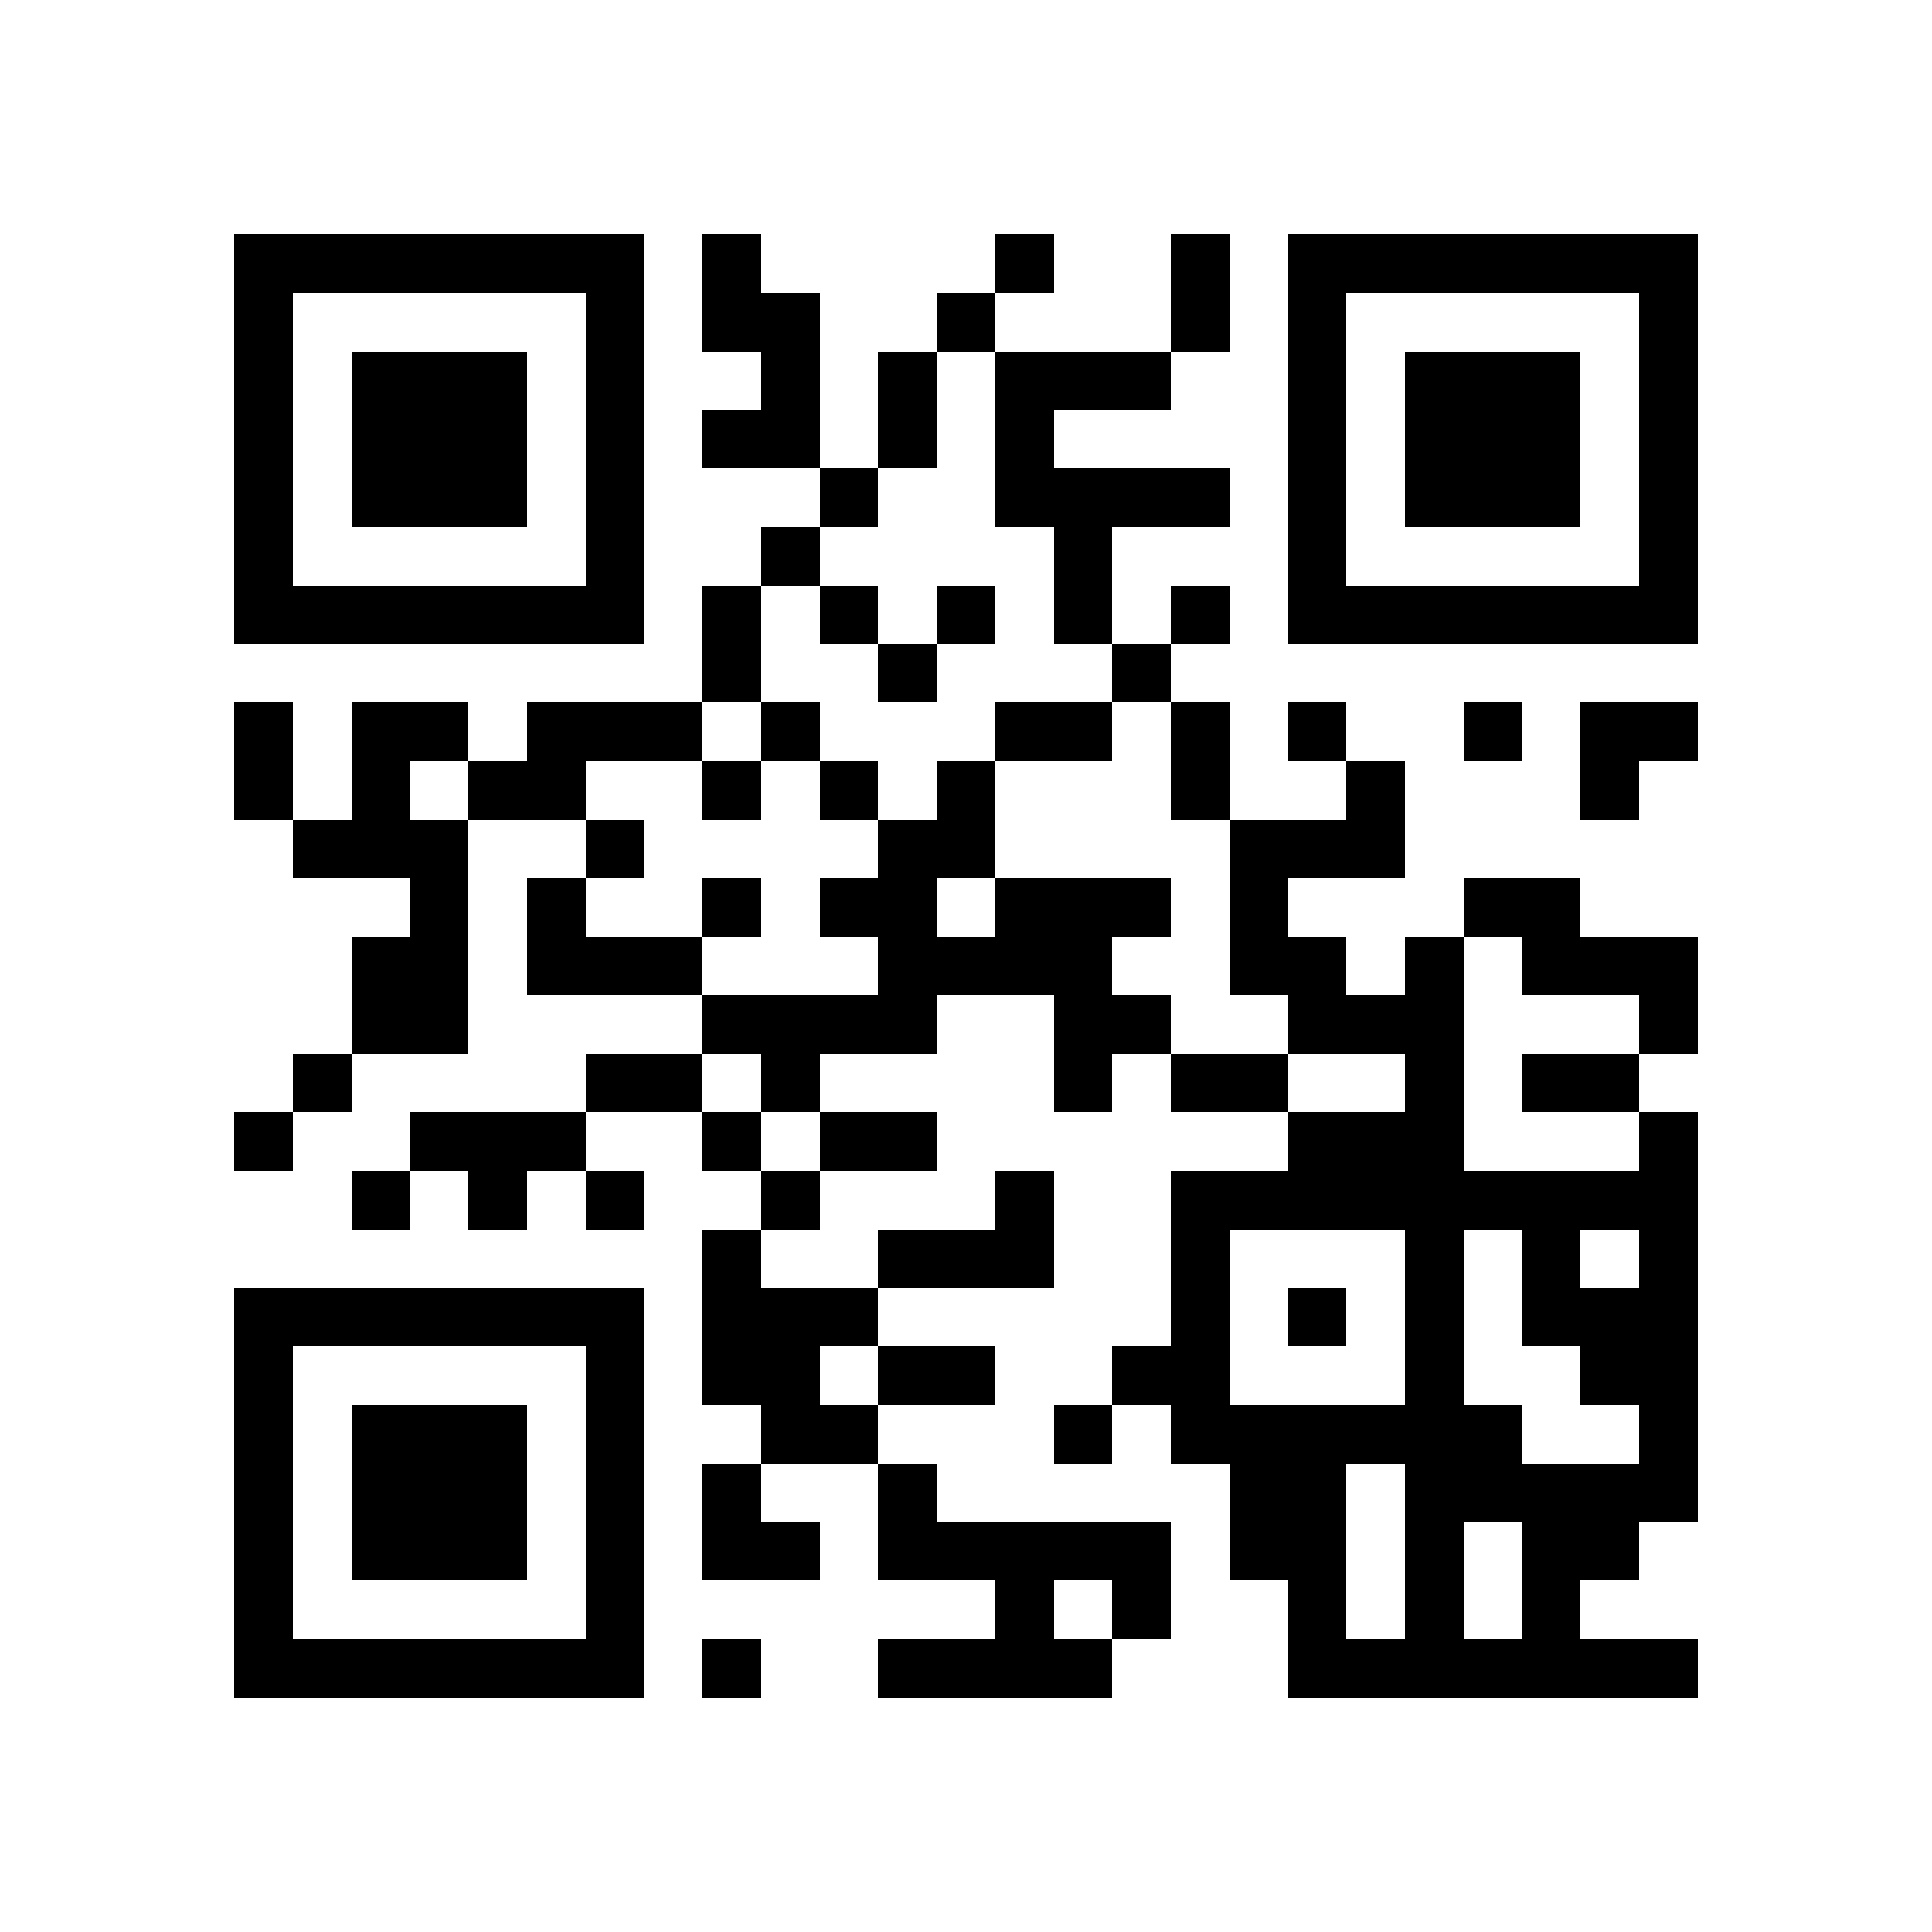
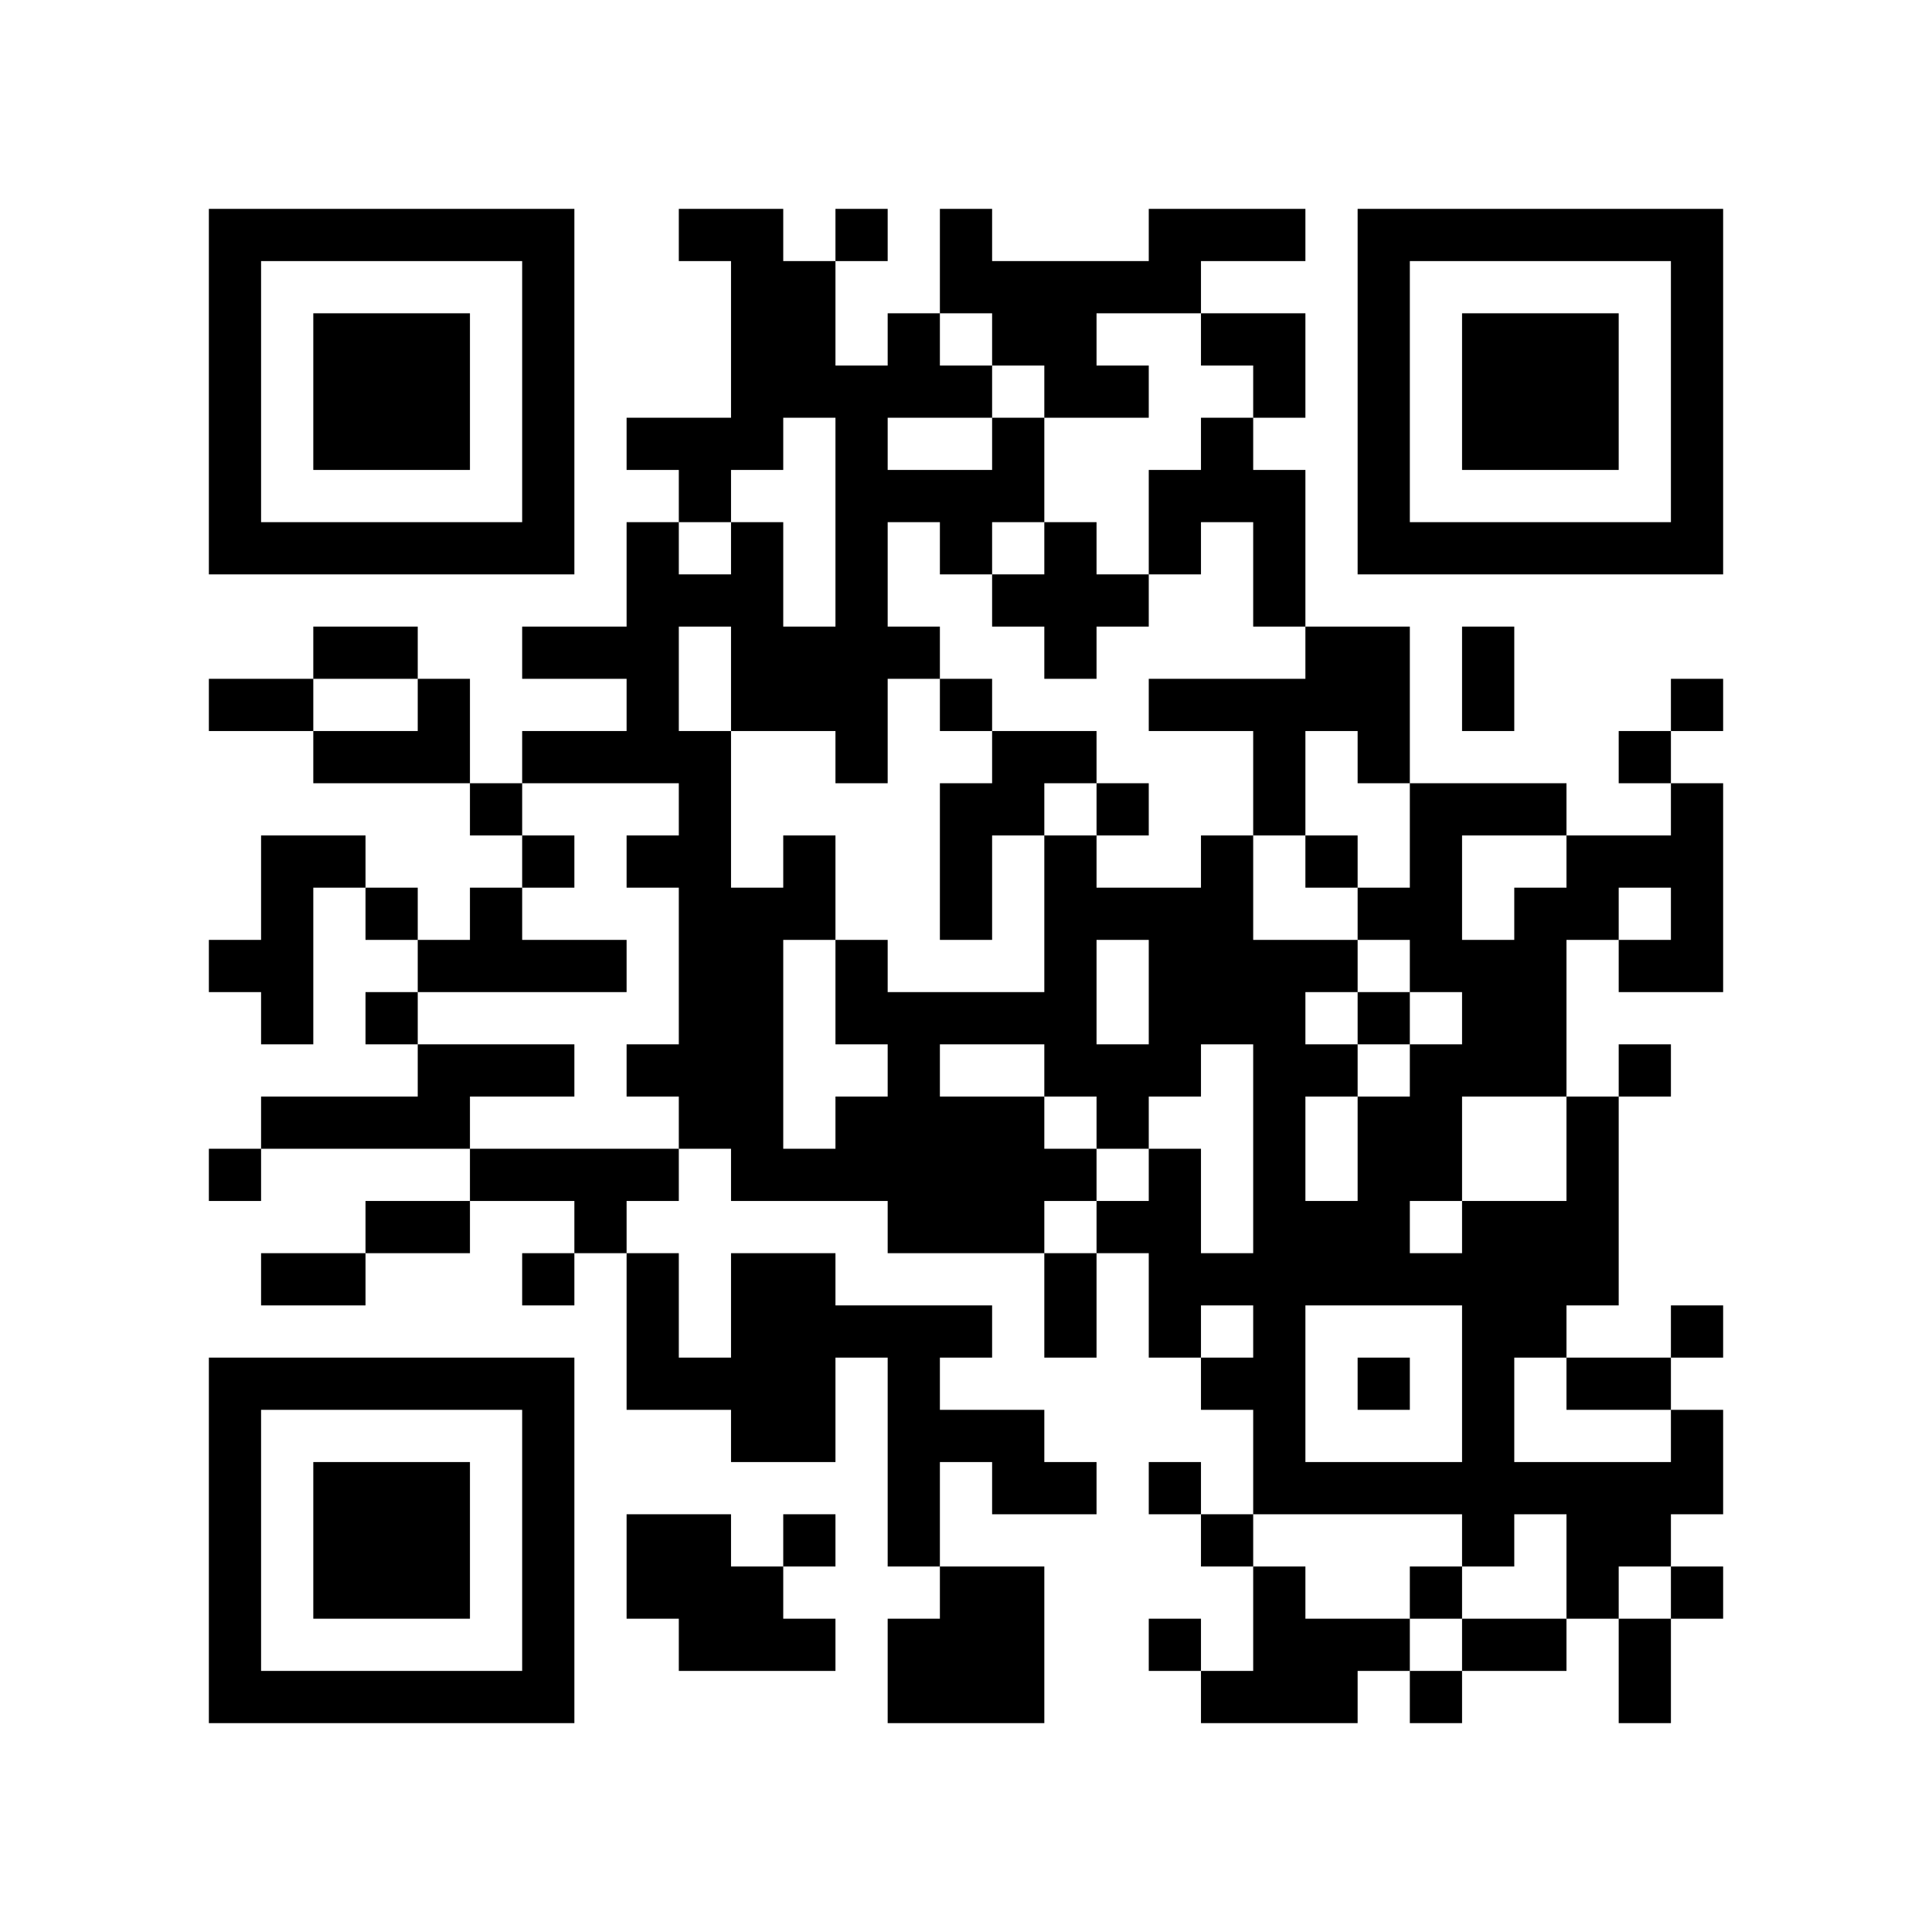
- <svg xmlns="http://www.w3.org/2000/svg" viewBox="0 0 33 33" shape-rendering="crispEdges">
-   <path fill="#ffffff" d="M0 0h33v33H0z" />
-   <path stroke="#000000" d="M4 4.5h7m1 0h1m4 0h1m2 0h1m1 0h7M4 5.5h1m5 0h1m1 0h2m2 0h1m3 0h1m1 0h1m5 0h1M4 6.5h1m1 0h3m1 0h1m2 0h1m1 0h1m1 0h3m2 0h1m1 0h3m1 0h1M4 7.5h1m1 0h3m1 0h1m1 0h2m1 0h1m1 0h1m4 0h1m1 0h3m1 0h1M4 8.5h1m1 0h3m1 0h1m3 0h1m2 0h4m1 0h1m1 0h3m1 0h1M4 9.5h1m5 0h1m2 0h1m4 0h1m3 0h1m5 0h1M4 10.5h7m1 0h1m1 0h1m1 0h1m1 0h1m1 0h1m1 0h7M12 11.5h1m2 0h1m3 0h1M4 12.5h1m1 0h2m1 0h3m1 0h1m3 0h2m1 0h1m1 0h1m2 0h1m1 0h2M4 13.5h1m1 0h1m1 0h2m2 0h1m1 0h1m1 0h1m3 0h1m2 0h1m3 0h1M5 14.5h3m2 0h1m4 0h2m4 0h3M7 15.5h1m1 0h1m2 0h1m1 0h2m1 0h3m1 0h1m3 0h2M6 16.5h2m1 0h3m3 0h4m2 0h2m1 0h1m1 0h3M6 17.5h2m4 0h4m2 0h2m2 0h3m3 0h1M5 18.5h1m4 0h2m1 0h1m4 0h1m1 0h2m2 0h1m1 0h2M4 19.5h1m2 0h3m2 0h1m1 0h2m6 0h3m3 0h1M6 20.5h1m1 0h1m1 0h1m2 0h1m3 0h1m2 0h9M12 21.5h1m2 0h3m2 0h1m3 0h1m1 0h1m1 0h1M4 22.5h7m1 0h3m5 0h1m1 0h1m1 0h1m1 0h3M4 23.5h1m5 0h1m1 0h2m1 0h2m2 0h2m3 0h1m2 0h2M4 24.5h1m1 0h3m1 0h1m2 0h2m3 0h1m1 0h6m2 0h1M4 25.5h1m1 0h3m1 0h1m1 0h1m2 0h1m5 0h2m1 0h5M4 26.5h1m1 0h3m1 0h1m1 0h2m1 0h5m1 0h2m1 0h1m1 0h2M4 27.5h1m5 0h1m6 0h1m1 0h1m2 0h1m1 0h1m1 0h1M4 28.5h7m1 0h1m2 0h4m3 0h7" />
+ <svg xmlns="http://www.w3.org/2000/svg" viewBox="0 0 37 37" class="segno">
+   <path fill="#fff" d="M0 0h37v37h-37z" />
+   <path class="qrline" stroke="#000" d="M4 4.5h7m2 0h2m1 0h1m1 0h1m3 0h3m1 0h7m-29 1h1m5 0h1m3 0h2m2 0h5m3 0h1m5 0h1m-29 1h1m1 0h3m1 0h1m3 0h2m1 0h1m1 0h2m2 0h2m1 0h1m1 0h3m1 0h1m-29 1h1m1 0h3m1 0h1m3 0h5m1 0h2m2 0h1m1 0h1m1 0h3m1 0h1m-29 1h1m1 0h3m1 0h1m1 0h3m1 0h1m2 0h1m3 0h1m2 0h1m1 0h3m1 0h1m-29 1h1m5 0h1m2 0h1m2 0h4m2 0h3m1 0h1m5 0h1m-29 1h7m1 0h1m1 0h1m1 0h1m1 0h1m1 0h1m1 0h1m1 0h1m1 0h7m-21 1h3m1 0h1m2 0h3m2 0h1m-19 1h2m2 0h3m1 0h4m2 0h1m4 0h2m1 0h1m-25 1h2m2 0h1m3 0h1m1 0h3m1 0h1m3 0h5m1 0h1m3 0h1m-27 1h3m1 0h4m2 0h1m2 0h2m3 0h1m1 0h1m4 0h1m-23 1h1m3 0h1m4 0h2m1 0h1m2 0h1m2 0h3m2 0h1m-28 1h2m3 0h1m1 0h2m1 0h1m2 0h1m1 0h1m2 0h1m1 0h1m1 0h1m2 0h3m-28 1h1m1 0h1m1 0h1m3 0h3m2 0h1m1 0h4m2 0h2m1 0h2m1 0h1m-29 1h2m2 0h4m1 0h2m1 0h1m3 0h1m1 0h4m1 0h3m1 0h2m-28 1h1m1 0h1m5 0h2m1 0h5m1 0h3m1 0h1m1 0h2m-22 1h3m1 0h3m2 0h1m2 0h3m1 0h2m1 0h3m1 0h1m-27 1h4m4 0h2m1 0h4m1 0h1m2 0h1m1 0h2m2 0h1m-27 1h1m4 0h4m1 0h7m1 0h1m1 0h1m1 0h2m2 0h1m-24 1h2m2 0h1m5 0h3m1 0h2m1 0h3m1 0h3m-26 1h2m3 0h1m1 0h1m1 0h2m4 0h1m1 0h9m-19 1h1m1 0h5m1 0h1m1 0h1m1 0h1m3 0h2m2 0h1m-29 1h7m1 0h4m1 0h1m5 0h2m1 0h1m1 0h1m1 0h2m-28 1h1m5 0h1m3 0h2m1 0h3m4 0h1m3 0h1m3 0h1m-29 1h1m1 0h3m1 0h1m6 0h1m1 0h2m1 0h1m1 0h9m-29 1h1m1 0h3m1 0h1m1 0h2m1 0h1m1 0h1m5 0h1m4 0h1m1 0h2m-28 1h1m1 0h3m1 0h1m1 0h3m3 0h2m4 0h1m2 0h1m2 0h1m1 0h1m-29 1h1m5 0h1m2 0h3m1 0h3m2 0h1m1 0h3m1 0h2m1 0h1m-28 1h7m6 0h3m3 0h3m1 0h1m3 0h1" />
</svg>
